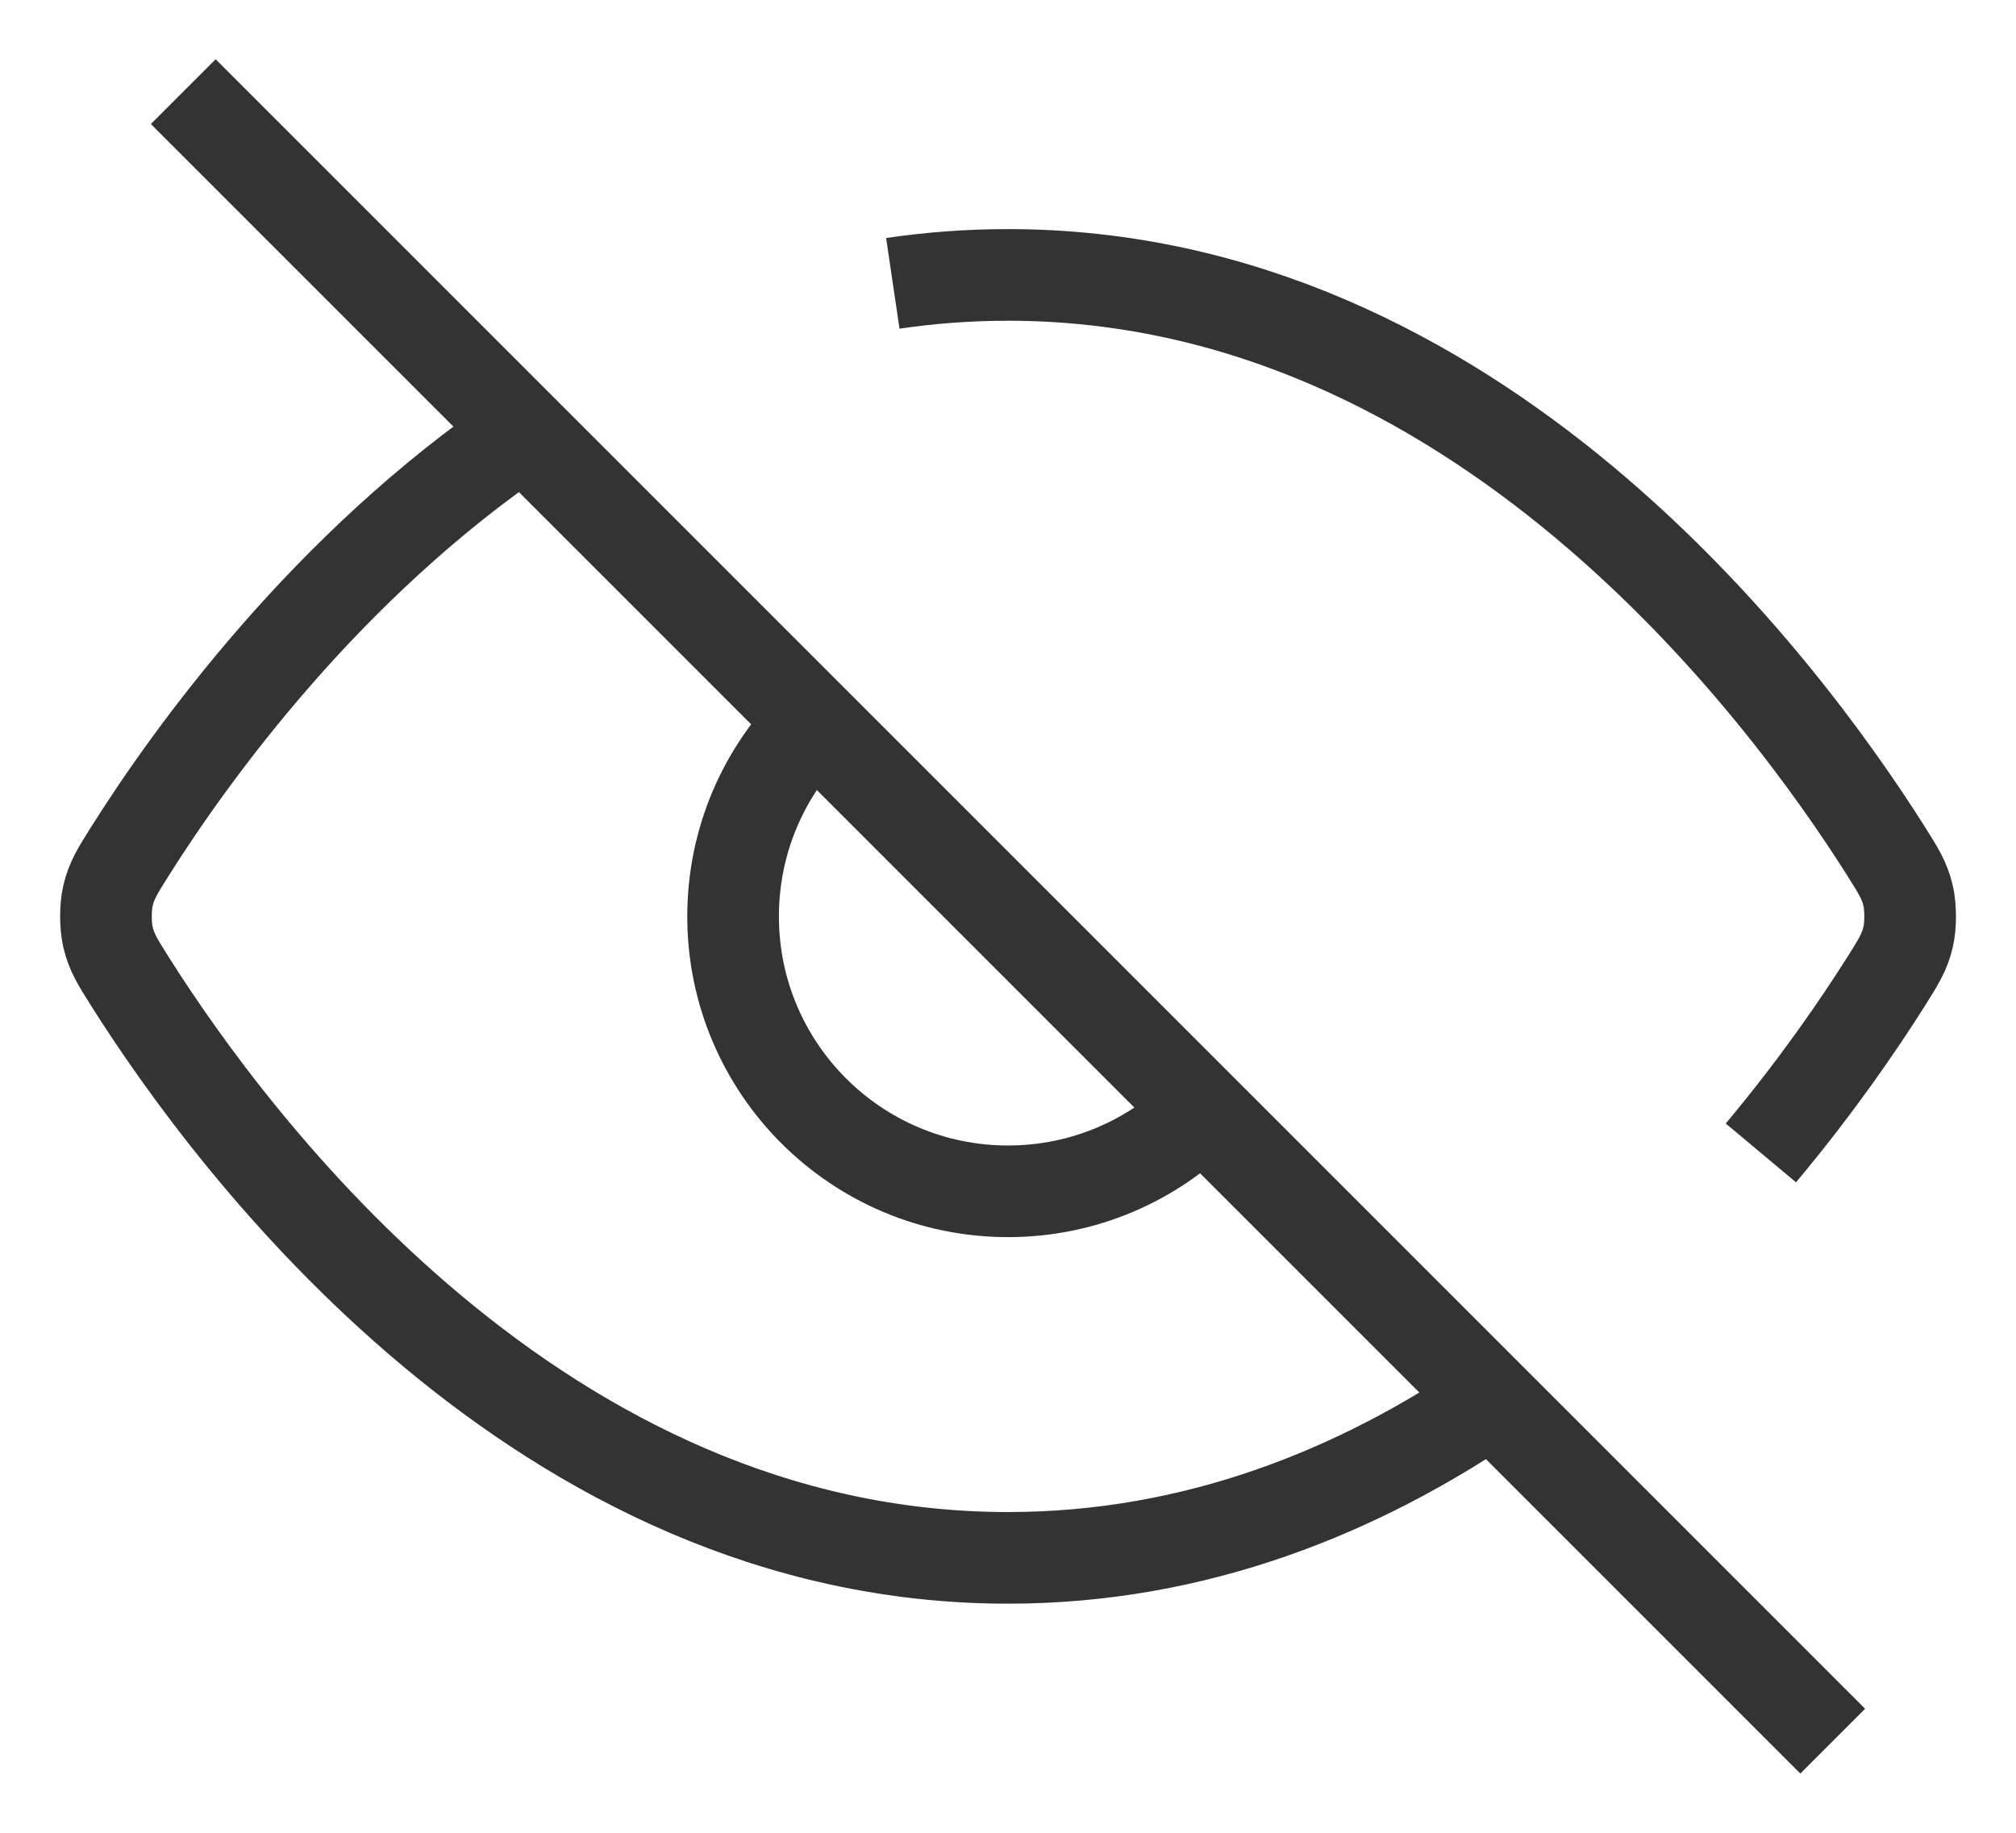
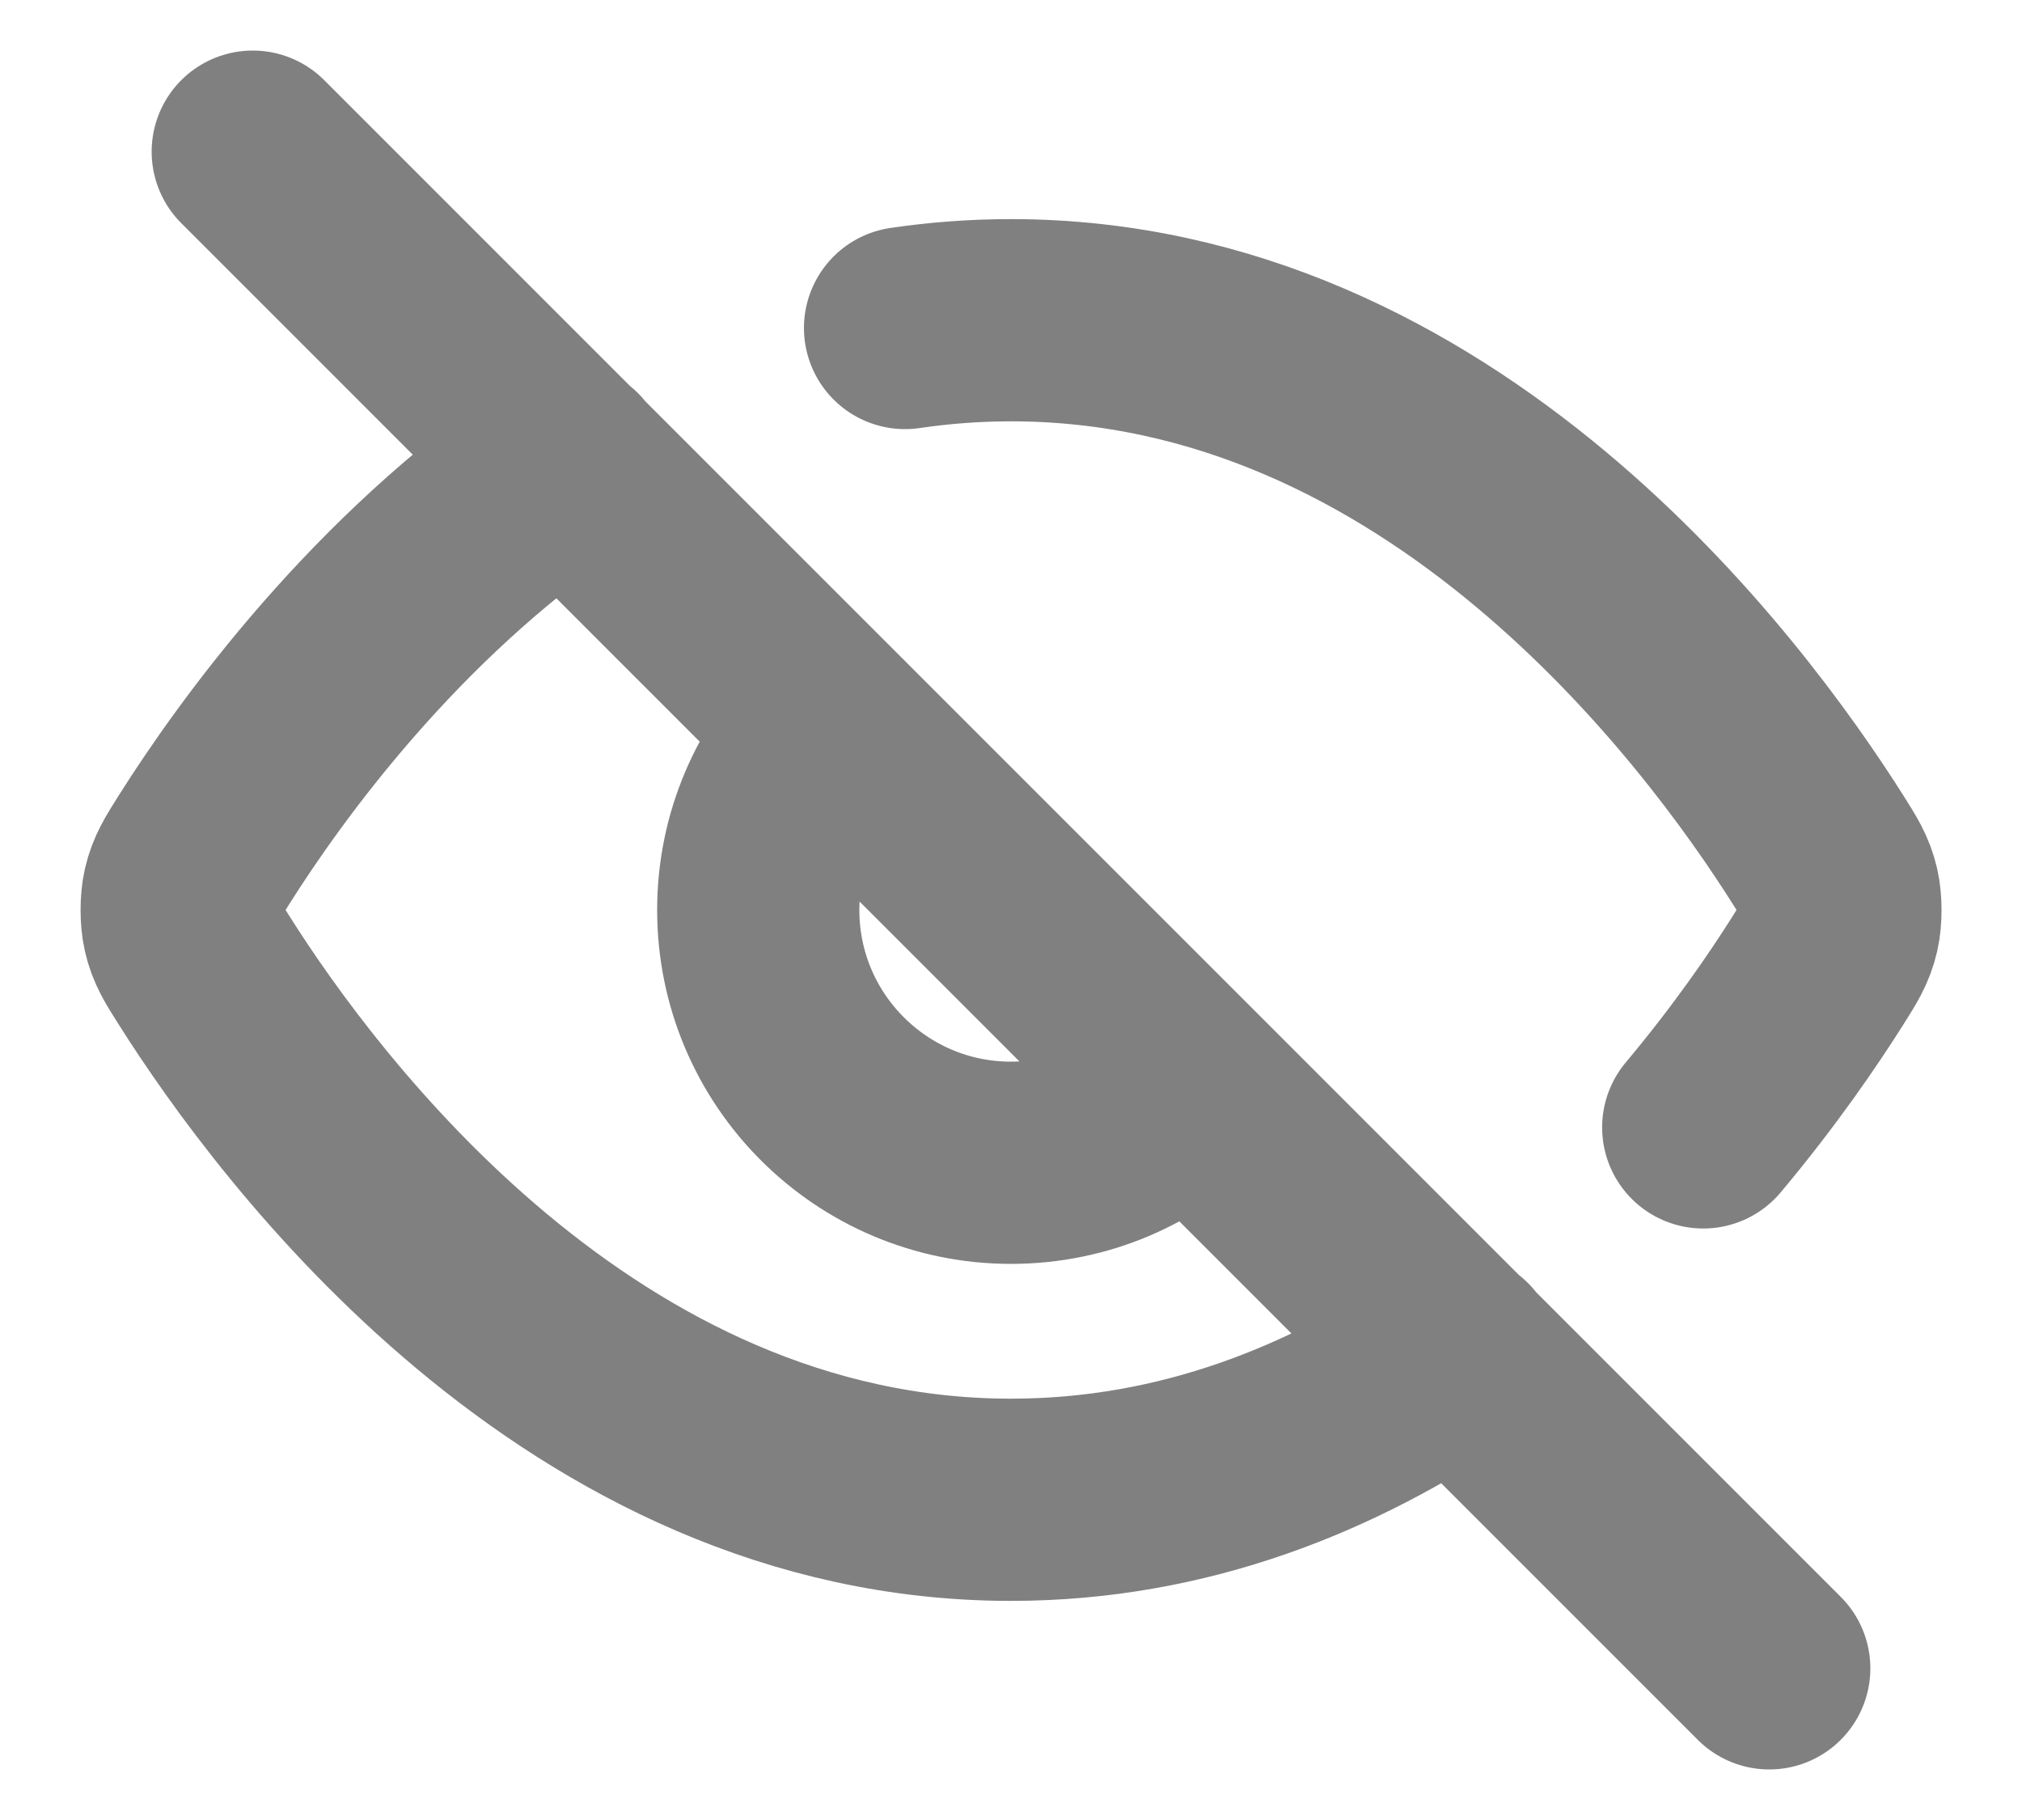
- <svg xmlns="http://www.w3.org/2000/svg" width="22" height="20" viewBox="0 0 22 20" fill="none">
-   <path d="M9.743 3.092C10.149 3.032 10.569 3 11 3C16.105 3 19.455 7.505 20.581 9.287C20.717 9.502 20.785 9.61 20.823 9.777C20.852 9.902 20.852 10.099 20.823 10.224C20.785 10.39 20.716 10.498 20.579 10.716C20.279 11.19 19.822 11.857 19.216 12.581M5.724 4.715C3.562 6.182 2.094 8.219 1.421 9.285C1.284 9.502 1.216 9.61 1.178 9.776C1.149 9.901 1.149 10.098 1.178 10.223C1.216 10.39 1.284 10.498 1.42 10.713C2.546 12.495 5.895 17 11 17C13.059 17 14.832 16.268 16.289 15.277M2 1L20 19M8.879 7.879C8.336 8.422 8 9.172 8 10C8 11.657 9.344 13 11 13C11.829 13 12.579 12.664 13.122 12.121" stroke="#333333" strokeWidth="2" strokeLinecap="round" strokeLinejoin="round" />
+ <svg xmlns="http://www.w3.org/2000/svg" width="20" height="18" viewBox="0 0 20 18" fill="none">
+   <path d="M8.952 3.244C9.291 3.194 9.641 3.167 10 3.167C14.255 3.167 17.046 6.921 17.984 8.406C18.097 8.585 18.154 8.675 18.186 8.814C18.21 8.918 18.21 9.082 18.186 9.186C18.154 9.325 18.097 9.415 17.983 9.596C17.733 9.992 17.352 10.548 16.847 11.15M5.604 4.596C3.802 5.818 2.579 7.516 2.018 8.404C1.904 8.585 1.847 8.675 1.815 8.814C1.791 8.918 1.791 9.082 1.815 9.186C1.847 9.325 1.903 9.415 2.017 9.594C2.955 11.079 5.746 14.833 10 14.833C11.716 14.833 13.193 14.223 14.407 13.397M2.5 1.5L17.5 16.5M8.233 7.232C7.78 7.685 7.5 8.31 7.5 9C7.5 10.381 8.62 11.5 10 11.5C10.691 11.5 11.316 11.22 11.768 10.768" stroke="#808080" stroke-width="2" stroke-linecap="round" stroke-linejoin="round" />
</svg>
